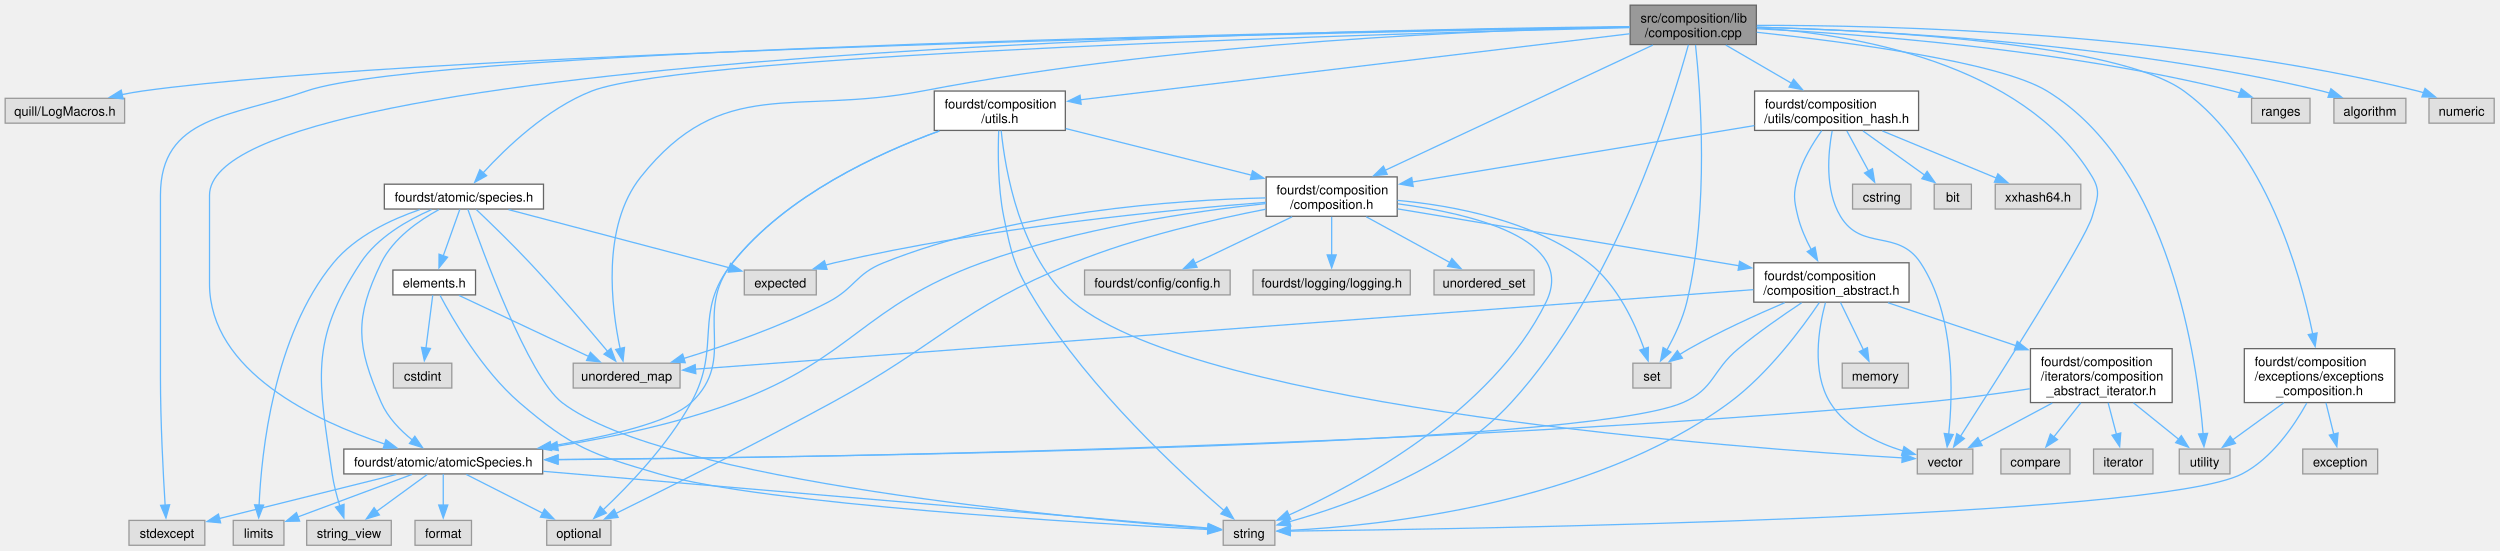
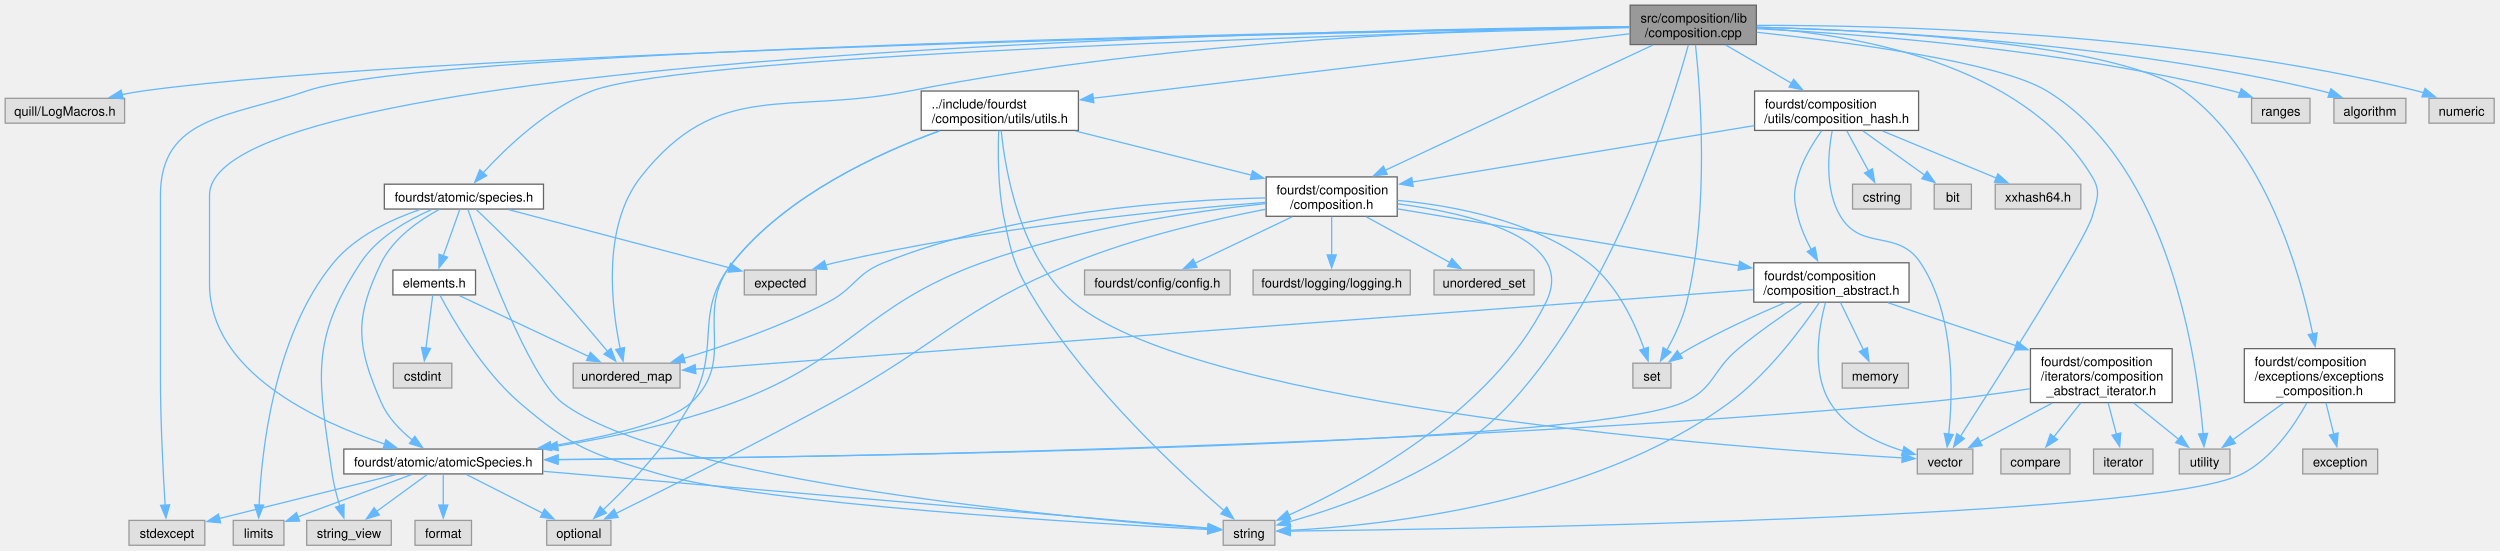
<svg xmlns="http://www.w3.org/2000/svg" xmlns:xlink="http://www.w3.org/1999/xlink" width="1936pt" height="426pt" viewBox="0.00 0.00 1936.00 426.00">
  <g id="graph0" class="graph" transform="scale(1 1) rotate(0) translate(4 422.25)">
    <g id="Node000001" class="node">
      <g id="a_Node000001">
        <a xlink:title=" ">
          <polygon fill="#999999" stroke="#666666" points="1356.12,-418.25 1258.38,-418.25 1258.38,-387.75 1356.12,-387.75 1356.12,-418.25" />
          <text xml:space="preserve" text-anchor="start" x="1266.38" y="-404.75" font-family="Helvetica,sans-Serif" font-size="10.00">src/composition/lib</text>
          <text xml:space="preserve" text-anchor="middle" x="1307.25" y="-393.5" font-family="Helvetica,sans-Serif" font-size="10.00">/composition.cpp</text>
        </a>
      </g>
    </g>
    <g id="Node000002" class="node">
      <g id="a_Node000002">
        <a xlink:title=" ">
          <polygon fill="#e0e0e0" stroke="#999999" points="92.5,-346.12 0,-346.12 0,-326.88 92.5,-326.88 92.5,-346.12" />
          <text xml:space="preserve" text-anchor="middle" x="46.25" y="-332.62" font-family="Helvetica,sans-Serif" font-size="10.00">quill/LogMacros.h</text>
        </a>
      </g>
    </g>
    <g id="edge1_Node000001_Node000002" class="edge">
      <g id="a_edge1_Node000001_Node000002">
        <a xlink:title=" ">
          <path fill="none" stroke="#63b8ff" d="M1258.19,-401.2C1062.11,-397.81 334.42,-383.32 106.25,-351.75 101.02,-351.03 95.59,-350.05 90.21,-348.95" />
          <polygon fill="#63b8ff" stroke="#63b8ff" points="91.36,-345.62 80.84,-346.89 89.85,-352.46 91.36,-345.62" />
        </a>
      </g>
    </g>
    <g id="Node000003" class="node">
      <g id="a_Node000003">
        <a xlink:title=" ">
          <polygon fill="#e0e0e0" stroke="#999999" points="154.62,-19.25 95.88,-19.25 95.88,0 154.62,0 154.62,-19.25" />
          <text xml:space="preserve" text-anchor="middle" x="125.25" y="-5.75" font-family="Helvetica,sans-Serif" font-size="10.00">stdexcept</text>
        </a>
      </g>
    </g>
    <g id="edge2_Node000001_Node000003" class="edge">
      <g id="a_edge2_Node000001_Node000003">
        <a xlink:title=" ">
          <path fill="none" stroke="#63b8ff" d="M1257.98,-401.33C1060.3,-398.43 330.7,-385.52 233.25,-351.75 174.93,-331.54 120.25,-332.73 120.25,-271 120.25,-271 120.25,-271 120.25,-130.38 120.25,-95.44 122.4,-54.82 123.88,-30.99" />
          <polygon fill="#63b8ff" stroke="#63b8ff" points="127.37,-31.35 124.52,-21.14 120.38,-30.9 127.37,-31.35" />
        </a>
      </g>
    </g>
    <g id="Node000004" class="node">
      <g id="a_Node000004">
        <a xlink:title=" ">
          <polygon fill="#e0e0e0" stroke="#999999" points="522.62,-141 439.88,-141 439.88,-121.75 522.62,-121.75 522.62,-141" />
          <text xml:space="preserve" text-anchor="middle" x="481.25" y="-127.5" font-family="Helvetica,sans-Serif" font-size="10.00">unordered_map</text>
        </a>
      </g>
    </g>
    <g id="edge3_Node000001_Node000004" class="edge">
      <g id="a_edge3_Node000001_Node000004">
        <a xlink:title=" ">
-           <path fill="none" stroke="#63b8ff" d="M1258.02,-401.37C1155.28,-399.3 910.96,-390.36 710.25,-351.75 610.78,-332.62 555.41,-364.44 492.25,-285.25 461.49,-246.68 469.51,-183.8 476.28,-152.05" />
-           <polygon fill="#63b8ff" stroke="#63b8ff" points="479.61,-153.19 478.47,-142.65 472.79,-151.6 479.61,-153.19" />
+           <path fill="none" stroke="#63b8ff" d="M1257.95,-401.69C1153.88,-400.21 904.57,-392.32 700.25,-351.75 605.05,-332.85 552.26,-361.53 492.25,-285.25 461.75,-246.48 469.66,-183.69 476.34,-152" />
+           <polygon fill="#63b8ff" stroke="#63b8ff" points="479.66,-153.16 478.5,-142.63 472.84,-151.59 479.66,-153.16" />
        </a>
      </g>
    </g>
    <g id="Node000005" class="node">
      <g id="a_Node000005">
        <a xlink:title=" ">
          <polygon fill="#e0e0e0" stroke="#999999" points="1523.75,-74.5 1480.75,-74.5 1480.75,-55.25 1523.75,-55.25 1523.75,-74.5" />
          <text xml:space="preserve" text-anchor="middle" x="1502.25" y="-61" font-family="Helvetica,sans-Serif" font-size="10.00">vector</text>
        </a>
      </g>
    </g>
    <g id="edge4_Node000001_Node000005" class="edge">
      <g id="a_edge4_Node000001_Node000005">
        <a xlink:title=" ">
          <path fill="none" stroke="#63b8ff" d="M1356.61,-400.78C1429.37,-395.93 1562.58,-374.6 1616.25,-285.25 1623.23,-273.63 1619.89,-267.81 1616.25,-254.75 1611.03,-236 1542.24,-127.97 1514.11,-84.25" />
          <polygon fill="#63b8ff" stroke="#63b8ff" points="1517.22,-82.61 1508.86,-76.1 1511.34,-86.4 1517.22,-82.61" />
        </a>
      </g>
    </g>
    <g id="Node000006" class="node">
      <g id="a_Node000006">
        <a xlink:title=" ">
          <polygon fill="#e0e0e0" stroke="#999999" points="1784.88,-346.12 1739.62,-346.12 1739.62,-326.88 1784.88,-326.88 1784.88,-346.12" />
          <text xml:space="preserve" text-anchor="middle" x="1762.25" y="-332.62" font-family="Helvetica,sans-Serif" font-size="10.00">ranges</text>
        </a>
      </g>
    </g>
    <g id="edge5_Node000001_Node000006" class="edge">
      <g id="a_edge5_Node000001_Node000006">
        <a xlink:title=" ">
          <path fill="none" stroke="#63b8ff" d="M1356.55,-400.03C1435.46,-395.99 1594.56,-384.24 1725.25,-351.75 1727,-351.31 1728.79,-350.82 1730.57,-350.28" />
          <polygon fill="#63b8ff" stroke="#63b8ff" points="1731.65,-353.61 1739.98,-347.05 1729.38,-346.99 1731.65,-353.61" />
        </a>
      </g>
    </g>
    <g id="Node000007" class="node">
      <g id="a_Node000007">
        <a xlink:title=" ">
          <polygon fill="#e0e0e0" stroke="#999999" points="1859.12,-346.12 1803.38,-346.12 1803.38,-326.88 1859.12,-326.88 1859.12,-346.12" />
          <text xml:space="preserve" text-anchor="middle" x="1831.25" y="-332.62" font-family="Helvetica,sans-Serif" font-size="10.00">algorithm</text>
        </a>
      </g>
    </g>
    <g id="edge6_Node000001_Node000007" class="edge">
      <g id="a_edge6_Node000001_Node000007">
        <a xlink:title=" ">
          <path fill="none" stroke="#63b8ff" d="M1356.35,-401.21C1445.01,-398.84 1637.2,-389.39 1794.25,-351.75 1796.14,-351.3 1798.06,-350.77 1799.98,-350.2" />
          <polygon fill="#63b8ff" stroke="#63b8ff" points="1801.06,-353.53 1809.38,-346.97 1798.79,-346.9 1801.06,-353.53" />
        </a>
      </g>
    </g>
    <g id="Node000008" class="node">
      <g id="a_Node000008">
        <a xlink:title=" ">
          <polygon fill="#e0e0e0" stroke="#999999" points="1290,-141 1260.5,-141 1260.5,-121.75 1290,-121.75 1290,-141" />
          <text xml:space="preserve" text-anchor="middle" x="1275.25" y="-127.5" font-family="Helvetica,sans-Serif" font-size="10.00">set</text>
        </a>
      </g>
    </g>
    <g id="edge7_Node000001_Node000008" class="edge">
      <g id="a_edge7_Node000001_Node000008">
        <a xlink:title=" ">
          <path fill="none" stroke="#63b8ff" d="M1309,-387.47C1312.75,-352.54 1319.88,-261.32 1302.25,-188.25 1299.1,-175.19 1292.61,-161.6 1286.79,-151.09" />
          <polygon fill="#63b8ff" stroke="#63b8ff" points="1289.96,-149.58 1281.89,-142.71 1283.91,-153.11 1289.96,-149.58" />
        </a>
      </g>
    </g>
    <g id="Node000009" class="node">
      <g id="a_Node000009">
        <a xlink:title=" ">
          <polygon fill="#e0e0e0" stroke="#999999" points="983.25,-19.25 943.25,-19.25 943.25,0 983.25,0 983.25,-19.25" />
          <text xml:space="preserve" text-anchor="middle" x="963.25" y="-5.75" font-family="Helvetica,sans-Serif" font-size="10.00">string</text>
        </a>
      </g>
    </g>
    <g id="edge8_Node000001_Node000009" class="edge">
      <g id="a_edge8_Node000001_Node000009">
        <a xlink:title=" ">
          <path fill="none" stroke="#63b8ff" d="M1303.5,-387.56C1291.03,-341.96 1247.13,-198.8 1166.25,-110.5 1118.76,-58.65 1038.43,-30.48 994.41,-18.22" />
          <polygon fill="#63b8ff" stroke="#63b8ff" points="995.55,-14.91 984.99,-15.71 993.74,-21.67 995.55,-14.91" />
        </a>
      </g>
    </g>
    <g id="Node000010" class="node">
      <g id="a_Node000010">
        <a xlink:title=" ">
          <polygon fill="#e0e0e0" stroke="#999999" points="1722.88,-74.5 1683.62,-74.5 1683.62,-55.25 1722.88,-55.25 1722.88,-74.5" />
          <text xml:space="preserve" text-anchor="middle" x="1703.25" y="-61" font-family="Helvetica,sans-Serif" font-size="10.00">utility</text>
        </a>
      </g>
    </g>
    <g id="edge9_Node000001_Node000010" class="edge">
      <g id="a_edge9_Node000001_Node000010">
        <a xlink:title=" ">
          <path fill="none" stroke="#63b8ff" d="M1356.4,-397.26C1424.74,-389.95 1544.27,-374.37 1581.25,-351.75 1676.92,-293.23 1697.66,-141.3 1702.08,-86.21" />
          <polygon fill="#63b8ff" stroke="#63b8ff" points="1705.56,-86.65 1702.75,-76.43 1698.57,-86.17 1705.56,-86.65" />
        </a>
      </g>
    </g>
    <g id="Node000011" class="node">
      <g id="a_Node000011">
        <a xlink:href="atomic_species_8h.html" target="_top" xlink:title=" ">
          <polygon fill="white" stroke="#666666" points="416.25,-74.5 262.25,-74.5 262.25,-55.25 416.25,-55.25 416.25,-74.5" />
          <text xml:space="preserve" text-anchor="middle" x="339.25" y="-61" font-family="Helvetica,sans-Serif" font-size="10.00">fourdst/atomic/atomicSpecies.h</text>
        </a>
      </g>
    </g>
    <g id="edge10_Node000001_Node000011" class="edge">
      <g id="a_edge10_Node000001_Node000011">
        <a xlink:title=" ">
          <path fill="none" stroke="#63b8ff" d="M1257.88,-401.64C1037.95,-399.4 158.25,-383.43 158.25,-271 158.25,-271 158.25,-271 158.25,-202.5 158.25,-134.54 240.54,-96.11 294.14,-78.29" />
          <polygon fill="#63b8ff" stroke="#63b8ff" points="294.87,-81.73 303.34,-75.36 292.75,-75.06 294.87,-81.73" />
        </a>
      </g>
    </g>
    <g id="Node000016" class="node">
      <g id="a_Node000016">
        <a xlink:href="species_8h.html" target="_top" xlink:title=" ">
          <polygon fill="white" stroke="#666666" points="416.88,-279.62 293.62,-279.62 293.62,-260.38 416.88,-260.38 416.88,-279.62" />
          <text xml:space="preserve" text-anchor="middle" x="355.25" y="-266.12" font-family="Helvetica,sans-Serif" font-size="10.00">fourdst/atomic/species.h</text>
        </a>
      </g>
    </g>
    <g id="edge17_Node000001_Node000016" class="edge">
      <g id="a_edge17_Node000001_Node000016">
        <a xlink:title=" ">
          <path fill="none" stroke="#63b8ff" d="M1257.94,-400.86C1087.41,-396.68 529.06,-380.9 454.25,-351.75 419.62,-338.26 387.9,-307.83 370.13,-288.42" />
          <polygon fill="#63b8ff" stroke="#63b8ff" points="372.83,-286.19 363.57,-281.03 367.59,-290.83 372.83,-286.19" />
        </a>
      </g>
    </g>
    <g id="Node000020" class="node">
      <g id="a_Node000020">
        <a xlink:href="composition_8h.html" target="_top" xlink:title=" ">
          <polygon fill="white" stroke="#666666" points="1078,-285.25 976.5,-285.25 976.5,-254.75 1078,-254.75 1078,-285.25" />
          <text xml:space="preserve" text-anchor="start" x="984.5" y="-271.75" font-family="Helvetica,sans-Serif" font-size="10.00">fourdst/composition</text>
          <text xml:space="preserve" text-anchor="middle" x="1027.25" y="-260.5" font-family="Helvetica,sans-Serif" font-size="10.00">/composition.h</text>
        </a>
      </g>
    </g>
    <g id="edge28_Node000001_Node000020" class="edge">
      <g id="a_edge28_Node000001_Node000020">
        <a xlink:title=" ">
          <path fill="none" stroke="#63b8ff" d="M1275.95,-387.35C1225.27,-363.64 1125.25,-316.85 1068.72,-290.4" />
          <polygon fill="#63b8ff" stroke="#63b8ff" points="1070.26,-287.26 1059.72,-286.19 1067.3,-293.6 1070.26,-287.26" />
        </a>
      </g>
    </g>
    <g id="Node000029" class="node">
      <g id="a_Node000029">
        <a xlink:title=" ">
          <polygon fill="#e0e0e0" stroke="#999999" points="1927.5,-346.12 1877,-346.12 1877,-326.88 1927.5,-326.88 1927.5,-346.12" />
          <text xml:space="preserve" text-anchor="middle" x="1902.25" y="-332.62" font-family="Helvetica,sans-Serif" font-size="10.00">numeric</text>
        </a>
      </g>
    </g>
    <g id="edge51_Node000001_Node000029" class="edge">
      <g id="a_edge51_Node000001_Node000029">
        <a xlink:title=" ">
          <path fill="none" stroke="#63b8ff" d="M1356.48,-402.62C1455.14,-402.77 1683.41,-397.59 1868.25,-351.75 1869.84,-351.36 1871.46,-350.9 1873.07,-350.39" />
          <polygon fill="#63b8ff" stroke="#63b8ff" points="1873.94,-353.8 1882.12,-347.07 1871.53,-347.23 1873.94,-353.8" />
        </a>
      </g>
    </g>
    <g id="Node000030" class="node">
      <g id="a_Node000030">
        <a xlink:href="composition__hash_8h.html" target="_top" xlink:title=" ">
          <polygon fill="white" stroke="#666666" points="1481.75,-351.75 1354.75,-351.75 1354.75,-321.25 1481.75,-321.25 1481.75,-351.75" />
          <text xml:space="preserve" text-anchor="start" x="1362.75" y="-338.25" font-family="Helvetica,sans-Serif" font-size="10.00">fourdst/composition</text>
          <text xml:space="preserve" text-anchor="middle" x="1418.25" y="-327" font-family="Helvetica,sans-Serif" font-size="10.00">/utils/composition_hash.h</text>
        </a>
      </g>
    </g>
    <g id="edge52_Node000001_Node000030" class="edge">
      <g id="a_edge52_Node000001_Node000030">
        <a xlink:title=" ">
          <path fill="none" stroke="#63b8ff" d="M1332.44,-387.36C1347.48,-378.62 1366.81,-367.39 1383.31,-357.8" />
          <polygon fill="#63b8ff" stroke="#63b8ff" points="1384.97,-360.89 1391.85,-352.84 1381.45,-354.84 1384.97,-360.89" />
        </a>
      </g>
    </g>
    <g id="Node000034" class="node">
      <g id="a_Node000034">
        <a xlink:href="utils_8h.html" target="_top" xlink:title=" ">
-           <polygon fill="white" stroke="#666666" points="821,-351.75 719.5,-351.75 719.5,-321.25 821,-321.25 821,-351.75" />
-           <text xml:space="preserve" text-anchor="start" x="727.5" y="-338.25" font-family="Helvetica,sans-Serif" font-size="10.00">fourdst/composition</text>
-           <text xml:space="preserve" text-anchor="middle" x="770.25" y="-327" font-family="Helvetica,sans-Serif" font-size="10.00">/utils.h</text>
+           <polygon fill="white" stroke="#666666" points="831.12,-351.75 709.38,-351.75 709.38,-321.25 831.12,-321.25 831.12,-351.75" />
+           <text xml:space="preserve" text-anchor="start" x="717.38" y="-338.25" font-family="Helvetica,sans-Serif" font-size="10.00">../include/fourdst</text>
+           <text xml:space="preserve" text-anchor="middle" x="770.25" y="-327" font-family="Helvetica,sans-Serif" font-size="10.00">/composition/utils/utils.h</text>
        </a>
      </g>
    </g>
    <g id="edge59_Node000001_Node000034" class="edge">
      <g id="a_edge59_Node000001_Node000034">
        <a xlink:title=" ">
-           <path fill="none" stroke="#63b8ff" d="M1258.17,-396.11C1160.24,-384.34 940.74,-357.98 832.72,-345" />
-           <polygon fill="#63b8ff" stroke="#63b8ff" points="833.22,-341.54 822.87,-343.82 832.38,-348.49 833.22,-341.54" />
+           <path fill="none" stroke="#63b8ff" d="M1258.17,-396.11C1163.15,-384.69 953.64,-359.53 842.61,-346.19" />
+           <polygon fill="#63b8ff" stroke="#63b8ff" points="843.05,-342.72 832.7,-345 842.22,-349.67 843.05,-342.72" />
        </a>
      </g>
    </g>
    <g id="Node000035" class="node">
      <g id="a_Node000035">
        <a xlink:href="exceptions__composition_8h.html" target="_top" xlink:title=" ">
          <polygon fill="white" stroke="#666666" points="1850.5,-152.25 1734,-152.25 1734,-110.5 1850.5,-110.5 1850.5,-152.25" />
          <text xml:space="preserve" text-anchor="start" x="1742" y="-138.75" font-family="Helvetica,sans-Serif" font-size="10.00">fourdst/composition</text>
          <text xml:space="preserve" text-anchor="start" x="1742" y="-127.5" font-family="Helvetica,sans-Serif" font-size="10.00">/exceptions/exceptions</text>
          <text xml:space="preserve" text-anchor="middle" x="1792.25" y="-116.25" font-family="Helvetica,sans-Serif" font-size="10.00">_composition.h</text>
        </a>
      </g>
    </g>
    <g id="edge65_Node000001_Node000035" class="edge">
      <g id="a_edge65_Node000001_Node000035">
        <a xlink:title=" ">
          <path fill="none" stroke="#63b8ff" d="M1356.58,-401.19C1447.16,-398.81 1635.48,-389.33 1687.25,-351.75 1750.23,-306.03 1776.95,-212.44 1786.97,-163.6" />
          <polygon fill="#63b8ff" stroke="#63b8ff" points="1790.37,-164.45 1788.84,-153.97 1783.5,-163.12 1790.37,-164.45" />
        </a>
      </g>
    </g>
    <g id="edge16_Node000011_Node000003" class="edge">
      <g id="a_edge16_Node000011_Node000003">
        <a xlink:title=" ">
          <path fill="none" stroke="#63b8ff" d="M302.95,-54.84C264.96,-45.39 205.46,-30.58 165.91,-20.74" />
          <polygon fill="#63b8ff" stroke="#63b8ff" points="166.84,-17.37 156.3,-18.35 165.15,-24.16 166.84,-17.37" />
        </a>
      </g>
    </g>
    <g id="edge13_Node000011_Node000009" class="edge">
      <g id="a_edge13_Node000011_Node000009">
        <a xlink:title=" ">
          <path fill="none" stroke="#63b8ff" d="M416.7,-57.27C554.6,-45.5 837.06,-21.39 931.62,-13.32" />
          <polygon fill="#63b8ff" stroke="#63b8ff" points="931.76,-16.82 941.43,-12.49 931.17,-9.85 931.76,-16.82" />
        </a>
      </g>
    </g>
    <g id="Node000012" class="node">
      <g id="a_Node000012">
        <a xlink:title=" ">
          <polygon fill="#e0e0e0" stroke="#999999" points="361.12,-19.25 317.38,-19.25 317.38,0 361.12,0 361.12,-19.25" />
          <text xml:space="preserve" text-anchor="middle" x="339.25" y="-5.75" font-family="Helvetica,sans-Serif" font-size="10.00">format</text>
        </a>
      </g>
    </g>
    <g id="edge11_Node000011_Node000012" class="edge">
      <g id="a_edge11_Node000011_Node000012">
        <a xlink:title=" ">
          <path fill="none" stroke="#63b8ff" d="M339.25,-55.08C339.25,-48.57 339.25,-39.42 339.25,-31.12" />
          <polygon fill="#63b8ff" stroke="#63b8ff" points="342.75,-31.12 339.25,-21.12 335.75,-31.12 342.75,-31.12" />
        </a>
      </g>
    </g>
    <g id="Node000013" class="node">
      <g id="a_Node000013">
        <a xlink:title=" ">
          <polygon fill="#e0e0e0" stroke="#999999" points="299,-19.25 233.5,-19.25 233.5,0 299,0 299,-19.25" />
          <text xml:space="preserve" text-anchor="middle" x="266.25" y="-5.75" font-family="Helvetica,sans-Serif" font-size="10.00">string_view</text>
        </a>
      </g>
    </g>
    <g id="edge12_Node000011_Node000013" class="edge">
      <g id="a_edge12_Node000011_Node000013">
        <a xlink:title=" ">
          <path fill="none" stroke="#63b8ff" d="M326.87,-54.84C316.1,-46.99 300.28,-35.45 287.5,-26.12" />
          <polygon fill="#63b8ff" stroke="#63b8ff" points="289.81,-23.48 279.67,-20.42 285.69,-29.14 289.81,-23.48" />
        </a>
      </g>
    </g>
    <g id="Node000014" class="node">
      <g id="a_Node000014">
        <a xlink:title=" ">
          <polygon fill="#e0e0e0" stroke="#999999" points="469.12,-19.25 419.38,-19.25 419.38,0 469.12,0 469.12,-19.25" />
          <text xml:space="preserve" text-anchor="middle" x="444.25" y="-5.75" font-family="Helvetica,sans-Serif" font-size="10.00">optional</text>
        </a>
      </g>
    </g>
    <g id="edge14_Node000011_Node000014" class="edge">
      <g id="a_edge14_Node000011_Node000014">
        <a xlink:title=" ">
          <path fill="none" stroke="#63b8ff" d="M357.06,-54.84C373.28,-46.62 397.49,-34.34 416.28,-24.81" />
          <polygon fill="#63b8ff" stroke="#63b8ff" points="417.67,-28.03 425,-20.39 414.5,-21.79 417.67,-28.03" />
        </a>
      </g>
    </g>
    <g id="Node000015" class="node">
      <g id="a_Node000015">
        <a xlink:title=" ">
          <polygon fill="#e0e0e0" stroke="#999999" points="215.88,-19.25 176.62,-19.25 176.62,0 215.88,0 215.88,-19.25" />
          <text xml:space="preserve" text-anchor="middle" x="196.25" y="-5.75" font-family="Helvetica,sans-Serif" font-size="10.00">limits</text>
        </a>
      </g>
    </g>
    <g id="edge15_Node000011_Node000015" class="edge">
      <g id="a_edge15_Node000011_Node000015">
        <a xlink:title=" ">
          <path fill="none" stroke="#63b8ff" d="M314.99,-54.84C290.59,-45.75 252.9,-31.72 226.54,-21.91" />
          <polygon fill="#63b8ff" stroke="#63b8ff" points="228.03,-18.72 217.43,-18.51 225.58,-25.28 228.03,-18.72" />
        </a>
      </g>
    </g>
    <g id="edge18_Node000016_Node000004" class="edge">
      <g id="a_edge18_Node000016_Node000004">
        <a xlink:title=" ">
          <path fill="none" stroke="#63b8ff" d="M364.87,-259.95C375.29,-250.05 392.3,-233.61 406.25,-218.75 427.93,-195.66 451.7,-167.82 466.55,-150.11" />
          <polygon fill="#63b8ff" stroke="#63b8ff" points="469.12,-152.49 472.84,-142.57 463.74,-148 469.12,-152.49" />
        </a>
      </g>
    </g>
    <g id="edge20_Node000016_Node000009" class="edge">
      <g id="a_edge20_Node000016_Node000009">
        <a xlink:title=" ">
          <path fill="none" stroke="#63b8ff" d="M358.32,-260.07C368.97,-229.61 405.1,-130.57 431.25,-110.5 511.03,-49.26 829.33,-20.61 931.5,-12.86" />
          <polygon fill="#63b8ff" stroke="#63b8ff" points="931.64,-16.36 941.35,-12.13 931.12,-9.38 931.64,-16.36" />
        </a>
      </g>
    </g>
    <g id="edge22_Node000016_Node000011" class="edge">
      <g id="a_edge22_Node000016_Node000011">
        <a xlink:title=" ">
          <path fill="none" stroke="#63b8ff" d="M335.88,-259.92C320.63,-251.6 300.45,-237.68 291.25,-218.75 270.21,-175.48 272.03,-154.61 291.25,-110.5 296.29,-98.92 305.99,-88.99 315.35,-81.46" />
          <polygon fill="#63b8ff" stroke="#63b8ff" points="317.24,-84.42 323.2,-75.66 313.08,-78.79 317.24,-84.42" />
        </a>
      </g>
    </g>
    <g id="edge19_Node000016_Node000013" class="edge">
      <g id="a_edge19_Node000016_Node000013">
        <a xlink:title=" ">
          <path fill="none" stroke="#63b8ff" d="M330.15,-259.9C311.9,-251.93 288.21,-238.5 275.25,-218.75 235.03,-157.45 242.89,-127.84 253.25,-55.25 254.43,-46.97 256.79,-38.07 259.18,-30.42" />
          <polygon fill="#63b8ff" stroke="#63b8ff" points="262.43,-31.72 262.3,-21.12 255.8,-29.49 262.43,-31.72" />
        </a>
      </g>
    </g>
    <g id="edge21_Node000016_Node000015" class="edge">
      <g id="a_edge21_Node000016_Node000015">
        <a xlink:title=" ">
          <path fill="none" stroke="#63b8ff" d="M321.14,-259.93C299.06,-252.37 271.34,-239.44 254.25,-218.75 207.79,-162.51 198.45,-71.6 196.64,-31.16" />
          <polygon fill="#63b8ff" stroke="#63b8ff" points="200.14,-31.1 196.32,-21.22 193.14,-31.32 200.14,-31.1" />
        </a>
      </g>
    </g>
    <g id="Node000017" class="node">
      <g id="a_Node000017">
        <a xlink:href="elements_8h.html" target="_top" xlink:title="Provides mappings between atomic numbers and element symbols for the periodic table.">
          <polygon fill="white" stroke="#666666" points="364.25,-213.12 300.25,-213.12 300.25,-193.88 364.25,-193.88 364.25,-213.12" />
          <text xml:space="preserve" text-anchor="middle" x="332.25" y="-199.62" font-family="Helvetica,sans-Serif" font-size="10.00">elements.h</text>
        </a>
      </g>
    </g>
    <g id="edge23_Node000016_Node000017" class="edge">
      <g id="a_edge23_Node000016_Node000017">
        <a xlink:title=" ">
          <path fill="none" stroke="#63b8ff" d="M352.05,-260.03C348.76,-250.79 343.51,-236.08 339.25,-224.13" />
          <polygon fill="#63b8ff" stroke="#63b8ff" points="342.58,-223.06 335.93,-214.82 335.99,-225.41 342.58,-223.06" />
        </a>
      </g>
    </g>
    <g id="Node000019" class="node">
      <g id="a_Node000019">
        <a xlink:title=" ">
          <polygon fill="#e0e0e0" stroke="#999999" points="628.12,-213.12 572.38,-213.12 572.38,-193.88 628.12,-193.88 628.12,-213.12" />
          <text xml:space="preserve" text-anchor="middle" x="600.25" y="-199.62" font-family="Helvetica,sans-Serif" font-size="10.00">expected</text>
        </a>
      </g>
    </g>
    <g id="edge27_Node000016_Node000019" class="edge">
      <g id="a_edge27_Node000016_Node000019">
        <a xlink:title=" ">
          <path fill="none" stroke="#63b8ff" d="M389.83,-259.9C434.92,-248.03 513.59,-227.31 560.91,-214.86" />
          <polygon fill="#63b8ff" stroke="#63b8ff" points="561.69,-218.27 570.47,-212.34 559.91,-211.5 561.69,-218.27" />
        </a>
      </g>
    </g>
    <g id="edge24_Node000017_Node000004" class="edge">
      <g id="a_edge24_Node000017_Node000004">
        <a xlink:title=" ">
          <path fill="none" stroke="#63b8ff" d="M351.42,-193.48C376.9,-181.48 422.17,-160.18 451.94,-146.17" />
          <polygon fill="#63b8ff" stroke="#63b8ff" points="453.22,-149.43 460.78,-142.01 450.24,-143.1 453.22,-149.43" />
        </a>
      </g>
    </g>
    <g id="edge26_Node000017_Node000009" class="edge">
      <g id="a_edge26_Node000017_Node000009">
        <a xlink:title=" ">
          <path fill="none" stroke="#63b8ff" d="M336.76,-193.58C346.11,-175.8 369.2,-135.51 398.25,-110.5 439.11,-75.33 454.51,-70.41 506.25,-55.25 586.43,-31.75 841.7,-16.82 931.57,-12.17" />
          <polygon fill="#63b8ff" stroke="#63b8ff" points="931.56,-15.68 941.37,-11.68 931.21,-8.69 931.56,-15.68" />
        </a>
      </g>
    </g>
    <g id="Node000018" class="node">
      <g id="a_Node000018">
        <a xlink:title=" ">
          <polygon fill="#e0e0e0" stroke="#999999" points="345.88,-141 300.62,-141 300.62,-121.75 345.88,-121.75 345.88,-141" />
          <text xml:space="preserve" text-anchor="middle" x="323.25" y="-127.5" font-family="Helvetica,sans-Serif" font-size="10.00">cstdint</text>
        </a>
      </g>
    </g>
    <g id="edge25_Node000017_Node000018" class="edge">
      <g id="a_edge25_Node000017_Node000018">
        <a xlink:title=" ">
          <path fill="none" stroke="#63b8ff" d="M331.11,-193.62C329.79,-183.35 327.58,-166.11 325.84,-152.54" />
          <polygon fill="#63b8ff" stroke="#63b8ff" points="329.35,-152.38 324.6,-142.91 322.4,-153.27 329.35,-152.38" />
        </a>
      </g>
    </g>
    <g id="edge30_Node000020_Node000004" class="edge">
      <g id="a_edge30_Node000020_Node000004">
        <a xlink:title=" ">
          <path fill="none" stroke="#63b8ff" d="M976.21,-269.01C906.79,-267.39 779.87,-258.58 680.25,-218.75 658.49,-210.05 658.03,-199.08 637.25,-188.25 601.19,-169.46 557.4,-154.39 525.4,-144.65" />
          <polygon fill="#63b8ff" stroke="#63b8ff" points="526.64,-141.37 516.06,-141.87 524.64,-148.08 526.64,-141.37" />
        </a>
      </g>
    </g>
    <g id="edge31_Node000020_Node000008" class="edge">
      <g id="a_edge31_Node000020_Node000008">
        <a xlink:title=" ">
          <path fill="none" stroke="#63b8ff" d="M1078.19,-267.07C1121.5,-263.06 1183.31,-251.47 1226.25,-218.75 1248.4,-201.88 1262.1,-171.92 1269.2,-152.1" />
          <polygon fill="#63b8ff" stroke="#63b8ff" points="1272.49,-153.31 1272.31,-142.72 1265.84,-151.11 1272.49,-153.31" />
        </a>
      </g>
    </g>
    <g id="edge29_Node000020_Node000009" class="edge">
      <g id="a_edge29_Node000020_Node000009">
        <a xlink:title=" ">
          <path fill="none" stroke="#63b8ff" d="M1078.49,-264.41C1135.71,-256.83 1217.34,-237.29 1193.25,-188.25 1151.3,-102.85 1046.34,-46.88 993.97,-23.32" />
          <polygon fill="#63b8ff" stroke="#63b8ff" points="995.59,-20.21 985.02,-19.4 992.77,-26.62 995.59,-20.21" />
        </a>
      </g>
    </g>
    <g id="edge50_Node000020_Node000011" class="edge">
      <g id="a_edge50_Node000020_Node000011">
        <a xlink:title=" ">
          <path fill="none" stroke="#63b8ff" d="M976.24,-264.6C920.76,-258.67 830.12,-245.58 756.25,-218.75 664.17,-185.31 656.12,-144.51 564.25,-110.5 520.54,-94.32 469.77,-83.6 427.53,-76.74" />
          <polygon fill="#63b8ff" stroke="#63b8ff" points="428.34,-73.33 417.91,-75.23 427.25,-80.24 428.34,-73.33" />
        </a>
      </g>
    </g>
    <g id="edge32_Node000020_Node000014" class="edge">
      <g id="a_edge32_Node000020_Node000014">
        <a xlink:title=" ">
          <path fill="none" stroke="#63b8ff" d="M976.29,-260.27C935.12,-252.26 876.18,-238.6 827.25,-218.75 738.26,-182.64 724.62,-156.37 640.25,-110.5 581.37,-78.48 511.1,-43.43 472.74,-24.54" />
          <polygon fill="#63b8ff" stroke="#63b8ff" points="474.67,-21.6 464.15,-20.33 471.59,-27.88 474.67,-21.6" />
        </a>
      </g>
    </g>
    <g id="edge34_Node000020_Node000019" class="edge">
      <g id="a_edge34_Node000020_Node000019">
        <a xlink:title=" ">
          <path fill="none" stroke="#63b8ff" d="M976.23,-265.56C901.97,-259.83 760.1,-246.15 642.25,-218.75 639.96,-218.22 637.63,-217.61 635.29,-216.96" />
          <polygon fill="#63b8ff" stroke="#63b8ff" points="636.48,-213.66 625.89,-214.06 634.42,-220.35 636.48,-213.66" />
        </a>
      </g>
    </g>
    <g id="Node000021" class="node">
      <g id="a_Node000021">
        <a xlink:title=" ">
          <polygon fill="#e0e0e0" stroke="#999999" points="1184,-213.12 1106.5,-213.12 1106.5,-193.88 1184,-193.88 1184,-213.12" />
          <text xml:space="preserve" text-anchor="middle" x="1145.25" y="-199.62" font-family="Helvetica,sans-Serif" font-size="10.00">unordered_set</text>
        </a>
      </g>
    </g>
    <g id="edge33_Node000020_Node000021" class="edge">
      <g id="a_edge33_Node000020_Node000021">
        <a xlink:title=" ">
          <path fill="none" stroke="#63b8ff" d="M1054.03,-254.36C1073.42,-243.76 1099.51,-229.5 1118.82,-218.95" />
          <polygon fill="#63b8ff" stroke="#63b8ff" points="1120.34,-222.1 1127.44,-214.24 1116.99,-215.96 1120.34,-222.1" />
        </a>
      </g>
    </g>
    <g id="Node000022" class="node">
      <g id="a_Node000022">
        <a xlink:title=" ">
          <polygon fill="#e0e0e0" stroke="#999999" points="948.62,-213.12 835.88,-213.12 835.88,-193.88 948.62,-193.88 948.62,-213.12" />
          <text xml:space="preserve" text-anchor="middle" x="892.25" y="-199.62" font-family="Helvetica,sans-Serif" font-size="10.00">fourdst/config/config.h</text>
        </a>
      </g>
    </g>
    <g id="edge35_Node000020_Node000022" class="edge">
      <g id="a_edge35_Node000020_Node000022">
        <a xlink:title=" ">
          <path fill="none" stroke="#63b8ff" d="M996.62,-254.36C974.02,-243.57 943.47,-228.97 921.27,-218.36" />
          <polygon fill="#63b8ff" stroke="#63b8ff" points="923.01,-215.32 912.47,-214.16 919.99,-221.63 923.01,-215.32" />
        </a>
      </g>
    </g>
    <g id="Node000023" class="node">
      <g id="a_Node000023">
        <a xlink:title=" ">
          <polygon fill="#e0e0e0" stroke="#999999" points="1088.12,-213.12 966.38,-213.12 966.38,-193.88 1088.12,-193.88 1088.12,-213.12" />
          <text xml:space="preserve" text-anchor="middle" x="1027.25" y="-199.62" font-family="Helvetica,sans-Serif" font-size="10.00">fourdst/logging/logging.h</text>
        </a>
      </g>
    </g>
    <g id="edge36_Node000020_Node000023" class="edge">
      <g id="a_edge36_Node000020_Node000023">
        <a xlink:title=" ">
          <path fill="none" stroke="#63b8ff" d="M1027.25,-254.36C1027.25,-245.58 1027.25,-234.27 1027.25,-224.65" />
          <polygon fill="#63b8ff" stroke="#63b8ff" points="1030.75,-224.84 1027.25,-214.84 1023.75,-224.84 1030.75,-224.84" />
        </a>
      </g>
    </g>
    <g id="Node000024" class="node">
      <g id="a_Node000024">
        <a xlink:href="composition__abstract_8h.html" target="_top" xlink:title=" ">
          <polygon fill="white" stroke="#666666" points="1474.38,-218.75 1354.12,-218.75 1354.12,-188.25 1474.38,-188.25 1474.38,-218.75" />
          <text xml:space="preserve" text-anchor="start" x="1362.12" y="-205.25" font-family="Helvetica,sans-Serif" font-size="10.00">fourdst/composition</text>
          <text xml:space="preserve" text-anchor="middle" x="1414.25" y="-194" font-family="Helvetica,sans-Serif" font-size="10.00">/composition_abstract.h</text>
        </a>
      </g>
    </g>
    <g id="edge37_Node000020_Node000024" class="edge">
      <g id="a_edge37_Node000020_Node000024">
        <a xlink:title=" ">
          <path fill="none" stroke="#63b8ff" d="M1078.24,-260.5C1146.03,-249.2 1266.17,-229.18 1342.92,-216.39" />
          <polygon fill="#63b8ff" stroke="#63b8ff" points="1343.13,-219.9 1352.42,-214.8 1341.98,-213 1343.13,-219.9" />
        </a>
      </g>
    </g>
    <g id="edge46_Node000024_Node000004" class="edge">
      <g id="a_edge46_Node000024_Node000004">
        <a xlink:title=" ">
          <path fill="none" stroke="#63b8ff" d="M1353.75,-197.95C1182.41,-185.07 695.82,-148.5 534.18,-136.35" />
          <polygon fill="#63b8ff" stroke="#63b8ff" points="534.85,-132.89 524.62,-135.63 534.33,-139.87 534.85,-132.89" />
        </a>
      </g>
    </g>
    <g id="edge48_Node000024_Node000005" class="edge">
      <g id="a_edge48_Node000024_Node000005">
        <a xlink:title=" ">
          <path fill="none" stroke="#63b8ff" d="M1409.6,-187.84C1404.43,-168.54 1398.57,-134.29 1413.25,-110.5 1425.53,-90.61 1449.66,-79.28 1469.71,-73.02" />
          <polygon fill="#63b8ff" stroke="#63b8ff" points="1470.47,-76.44 1479.16,-70.37 1468.59,-69.7 1470.47,-76.44" />
        </a>
      </g>
    </g>
    <g id="edge47_Node000024_Node000008" class="edge">
      <g id="a_edge47_Node000024_Node000008">
        <a xlink:title=" ">
          <path fill="none" stroke="#63b8ff" d="M1378.06,-187.84C1356.22,-178.53 1328.1,-165.74 1304.25,-152.25 1301.74,-150.83 1299.17,-149.26 1296.64,-147.64" />
          <polygon fill="#63b8ff" stroke="#63b8ff" points="1298.87,-144.92 1288.62,-142.22 1294.95,-150.72 1298.87,-144.92" />
        </a>
      </g>
    </g>
    <g id="edge45_Node000024_Node000009" class="edge">
      <g id="a_edge45_Node000024_Node000009">
        <a xlink:title=" ">
          <path fill="none" stroke="#63b8ff" d="M1404.89,-187.95C1391.52,-168.14 1365.23,-132.63 1335.25,-110.5 1228.41,-31.65 1063.49,-15.03 994.88,-11.54" />
          <polygon fill="#63b8ff" stroke="#63b8ff" points="995.25,-8.06 985.11,-11.11 994.94,-15.05 995.25,-8.06" />
        </a>
      </g>
    </g>
    <g id="edge38_Node000024_Node000011" class="edge">
      <g id="a_edge38_Node000024_Node000011">
        <a xlink:title=" ">
          <path fill="none" stroke="#63b8ff" d="M1391.19,-187.78C1376.71,-178.21 1357.89,-165.15 1342.25,-152.25 1321.71,-135.29 1323.69,-121.08 1299.25,-110.5 1220.66,-76.48 650.69,-68.32 428.03,-66.43" />
          <polygon fill="#63b8ff" stroke="#63b8ff" points="428.28,-62.93 418.25,-66.35 428.22,-69.93 428.28,-62.93" />
        </a>
      </g>
    </g>
    <g id="Node000025" class="node">
      <g id="a_Node000025">
        <a xlink:href="composition__abstract__iterator_8h.html" target="_top" xlink:title=" ">
          <polygon fill="white" stroke="#666666" points="1678.12,-152.25 1568.38,-152.25 1568.38,-110.5 1678.12,-110.5 1678.12,-152.25" />
          <text xml:space="preserve" text-anchor="start" x="1576.38" y="-138.75" font-family="Helvetica,sans-Serif" font-size="10.00">fourdst/composition</text>
          <text xml:space="preserve" text-anchor="start" x="1576.38" y="-127.5" font-family="Helvetica,sans-Serif" font-size="10.00">/iterators/composition</text>
          <text xml:space="preserve" text-anchor="middle" x="1623.25" y="-116.25" font-family="Helvetica,sans-Serif" font-size="10.00">_abstract_iterator.h</text>
        </a>
      </g>
    </g>
    <g id="edge39_Node000024_Node000025" class="edge">
      <g id="a_edge39_Node000024_Node000025">
        <a xlink:title=" ">
          <path fill="none" stroke="#63b8ff" d="M1458.06,-187.8C1486.78,-178.17 1524.85,-165.39 1557.2,-154.54" />
          <polygon fill="#63b8ff" stroke="#63b8ff" points="1558.13,-157.92 1566.5,-151.42 1555.9,-151.28 1558.13,-157.92" />
        </a>
      </g>
    </g>
    <g id="Node000028" class="node">
      <g id="a_Node000028">
        <a xlink:title=" ">
          <polygon fill="#e0e0e0" stroke="#999999" points="1473.88,-141 1422.62,-141 1422.62,-121.75 1473.88,-121.75 1473.88,-141" />
          <text xml:space="preserve" text-anchor="middle" x="1448.25" y="-127.5" font-family="Helvetica,sans-Serif" font-size="10.00">memory</text>
        </a>
      </g>
    </g>
    <g id="edge49_Node000024_Node000028" class="edge">
      <g id="a_edge49_Node000024_Node000028">
        <a xlink:title=" ">
          <path fill="none" stroke="#63b8ff" d="M1421.29,-187.97C1426.43,-177.38 1433.44,-162.93 1439.02,-151.42" />
          <polygon fill="#63b8ff" stroke="#63b8ff" points="1442.13,-153.02 1443.34,-142.49 1435.83,-149.97 1442.13,-153.02" />
        </a>
      </g>
    </g>
    <g id="edge40_Node000025_Node000005" class="edge">
      <g id="a_edge40_Node000025_Node000005">
        <a xlink:title=" ">
          <path fill="none" stroke="#63b8ff" d="M1585.3,-110.14C1567.1,-100.45 1545.74,-89.06 1529.23,-80.26" />
          <polygon fill="#63b8ff" stroke="#63b8ff" points="1530.98,-77.22 1520.51,-75.61 1527.68,-83.4 1530.98,-77.22" />
        </a>
      </g>
    </g>
    <g id="edge42_Node000025_Node000010" class="edge">
      <g id="a_edge42_Node000025_Node000010">
        <a xlink:title=" ">
          <path fill="none" stroke="#63b8ff" d="M1648.12,-110.32C1659.36,-101.26 1672.47,-90.69 1683.08,-82.14" />
          <polygon fill="#63b8ff" stroke="#63b8ff" points="1685.23,-84.9 1690.82,-75.9 1680.84,-79.45 1685.23,-84.9" />
        </a>
      </g>
    </g>
    <g id="edge44_Node000025_Node000011" class="edge">
      <g id="a_edge44_Node000025_Node000011">
        <a xlink:title=" ">
          <path fill="none" stroke="#63b8ff" d="M1567.88,-121.19C1542.2,-117.27 1511.25,-113.03 1483.25,-110.5 1090.9,-75.09 620.34,-67.76 427.86,-66.26" />
          <polygon fill="#63b8ff" stroke="#63b8ff" points="427.96,-62.76 417.93,-66.18 427.91,-69.76 427.96,-62.76" />
        </a>
      </g>
    </g>
    <g id="Node000026" class="node">
      <g id="a_Node000026">
        <a xlink:title=" ">
          <polygon fill="#e0e0e0" stroke="#999999" points="1663.25,-74.5 1617.25,-74.5 1617.25,-55.25 1663.25,-55.25 1663.25,-74.5" />
          <text xml:space="preserve" text-anchor="middle" x="1640.25" y="-61" font-family="Helvetica,sans-Serif" font-size="10.00">iterator</text>
        </a>
      </g>
    </g>
    <g id="edge41_Node000025_Node000026" class="edge">
      <g id="a_edge41_Node000025_Node000026">
        <a xlink:title=" ">
          <path fill="none" stroke="#63b8ff" d="M1628.54,-110.32C1630.58,-102.55 1632.92,-93.68 1634.97,-85.92" />
          <polygon fill="#63b8ff" stroke="#63b8ff" points="1638.31,-86.97 1637.47,-76.41 1631.54,-85.19 1638.31,-86.97" />
        </a>
      </g>
    </g>
    <g id="Node000027" class="node">
      <g id="a_Node000027">
        <a xlink:title=" ">
          <polygon fill="#e0e0e0" stroke="#999999" points="1599,-74.5 1545.5,-74.5 1545.5,-55.25 1599,-55.25 1599,-74.5" />
          <text xml:space="preserve" text-anchor="middle" x="1572.25" y="-61" font-family="Helvetica,sans-Serif" font-size="10.00">compare</text>
        </a>
      </g>
    </g>
    <g id="edge43_Node000025_Node000027" class="edge">
      <g id="a_edge43_Node000025_Node000027">
        <a xlink:title=" ">
          <path fill="none" stroke="#63b8ff" d="M1607.39,-110.32C1600.67,-101.81 1592.89,-91.98 1586.37,-83.73" />
          <polygon fill="#63b8ff" stroke="#63b8ff" points="1589.31,-81.81 1580.36,-76.13 1583.82,-86.15 1589.31,-81.81" />
        </a>
      </g>
    </g>
    <g id="edge54_Node000030_Node000005" class="edge">
      <g id="a_edge54_Node000030_Node000005">
        <a xlink:title=" ">
          <path fill="none" stroke="#63b8ff" d="M1414.82,-320.9C1411.64,-303.76 1409.04,-275.07 1421.25,-254.75 1437.66,-227.44 1465.68,-245.33 1483.25,-218.75 1510.35,-177.77 1508.34,-116.89 1505.04,-85.77" />
          <polygon fill="#63b8ff" stroke="#63b8ff" points="1508.57,-85.72 1503.87,-76.23 1501.62,-86.58 1508.57,-85.72" />
        </a>
      </g>
    </g>
    <g id="edge57_Node000030_Node000020" class="edge">
      <g id="a_edge57_Node000030_Node000020">
        <a xlink:title=" ">
          <path fill="none" stroke="#63b8ff" d="M1354.56,-324.99C1281.43,-312.93 1162.26,-293.27 1089.67,-281.3" />
          <polygon fill="#63b8ff" stroke="#63b8ff" points="1090.37,-277.86 1079.93,-279.69 1089.23,-284.77 1090.37,-277.86" />
        </a>
      </g>
    </g>
    <g id="edge58_Node000030_Node000024" class="edge">
      <g id="a_edge58_Node000030_Node000024">
        <a xlink:title=" ">
          <path fill="none" stroke="#63b8ff" d="M1406.77,-321.08C1399.92,-311.53 1391.87,-298.37 1388.25,-285.25 1384.65,-272.18 1385.04,-267.92 1388.25,-254.75 1390.39,-245.96 1394.36,-236.99 1398.56,-229.1" />
          <polygon fill="#63b8ff" stroke="#63b8ff" points="1401.58,-230.87 1403.53,-220.46 1395.51,-227.38 1401.58,-230.87" />
        </a>
      </g>
    </g>
    <g id="Node000031" class="node">
      <g id="a_Node000031">
        <a xlink:title=" ">
          <polygon fill="#e0e0e0" stroke="#999999" points="1475.88,-279.62 1430.62,-279.62 1430.62,-260.38 1475.88,-260.38 1475.88,-279.62" />
          <text xml:space="preserve" text-anchor="middle" x="1453.25" y="-266.12" font-family="Helvetica,sans-Serif" font-size="10.00">cstring</text>
        </a>
      </g>
    </g>
    <g id="edge53_Node000030_Node000031" class="edge">
      <g id="a_edge53_Node000030_Node000031">
        <a xlink:title=" ">
          <path fill="none" stroke="#63b8ff" d="M1426.19,-320.86C1431.17,-311.68 1437.65,-299.75 1443.01,-289.86" />
          <polygon fill="#63b8ff" stroke="#63b8ff" points="1446.05,-291.61 1447.74,-281.15 1439.89,-288.27 1446.05,-291.61" />
        </a>
      </g>
    </g>
    <g id="Node000032" class="node">
      <g id="a_Node000032">
        <a xlink:title=" ">
          <polygon fill="#e0e0e0" stroke="#999999" points="1522.65,-279.62 1493.85,-279.62 1493.85,-260.38 1522.65,-260.38 1522.65,-279.62" />
          <text xml:space="preserve" text-anchor="middle" x="1508.25" y="-266.12" font-family="Helvetica,sans-Serif" font-size="10.00">bit</text>
        </a>
      </g>
    </g>
    <g id="edge55_Node000030_Node000032" class="edge">
      <g id="a_edge55_Node000030_Node000032">
        <a xlink:title=" ">
          <path fill="none" stroke="#63b8ff" d="M1438.67,-320.86C1452.92,-310.66 1471.9,-297.05 1486.44,-286.63" />
          <polygon fill="#63b8ff" stroke="#63b8ff" points="1488.36,-289.56 1494.45,-280.89 1484.28,-283.87 1488.36,-289.56" />
        </a>
      </g>
    </g>
    <g id="Node000033" class="node">
      <g id="a_Node000033">
        <a xlink:title=" ">
          <polygon fill="#e0e0e0" stroke="#999999" points="1607.38,-279.62 1541.12,-279.62 1541.12,-260.38 1607.38,-260.38 1607.38,-279.62" />
          <text xml:space="preserve" text-anchor="middle" x="1574.25" y="-266.12" font-family="Helvetica,sans-Serif" font-size="10.00">xxhash64.h</text>
        </a>
      </g>
    </g>
    <g id="edge56_Node000030_Node000033" class="edge">
      <g id="a_edge56_Node000030_Node000033">
        <a xlink:title=" ">
          <path fill="none" stroke="#63b8ff" d="M1453.65,-320.86C1480.24,-309.87 1516.35,-294.94 1542.11,-284.29" />
          <polygon fill="#63b8ff" stroke="#63b8ff" points="1543.16,-287.64 1551.06,-280.59 1540.48,-281.17 1543.16,-287.64" />
        </a>
      </g>
    </g>
    <g id="edge62_Node000034_Node000005" class="edge">
      <g id="a_edge62_Node000034_Node000005">
        <a xlink:title=" ">
          <path fill="none" stroke="#63b8ff" d="M771.31,-321.13C774.32,-291.32 785.65,-222.68 827.25,-188.25 927.37,-105.38 1347.4,-74.86 1469.08,-67.67" />
          <polygon fill="#63b8ff" stroke="#63b8ff" points="1469.25,-71.16 1479.03,-67.09 1468.84,-64.17 1469.25,-71.16" />
        </a>
      </g>
    </g>
    <g id="edge64_Node000034_Node000009" class="edge">
      <g id="a_edge64_Node000034_Node000009">
        <a xlink:title=" ">
          <path fill="none" stroke="#63b8ff" d="M769.4,-321.04C768.76,-304.76 768.66,-277.58 773.25,-254.75 779.47,-223.79 781.64,-215.1 798.25,-188.25 840.15,-120.53 910.25,-55.88 943.97,-26.76" />
          <polygon fill="#63b8ff" stroke="#63b8ff" points="945.98,-29.65 951.32,-20.5 941.44,-24.32 945.98,-29.65" />
        </a>
      </g>
    </g>
    <g id="edge61_Node000034_Node000011" class="edge">
      <g id="a_edge61_Node000034_Node000011">
        <a xlink:title=" ">
          <path fill="none" stroke="#63b8ff" d="M723.42,-320.83C676.27,-303.7 604.75,-270.88 563.25,-218.75 532,-179.5 567.76,-144.91 531.25,-110.5 515.21,-95.38 466.69,-84.18 422.44,-76.78" />
          <polygon fill="#63b8ff" stroke="#63b8ff" points="423.23,-73.36 412.8,-75.22 422.11,-80.27 423.23,-73.36" />
        </a>
      </g>
    </g>
    <g id="edge63_Node000034_Node000014" class="edge">
      <g id="a_edge63_Node000034_Node000014">
        <a xlink:title=" ">
          <path fill="none" stroke="#63b8ff" d="M723.42,-320.83C676.27,-303.7 604.75,-270.88 563.25,-218.75 532,-179.5 555.39,-154.48 531.25,-110.5 513.2,-77.61 482.82,-46.07 463.15,-27.53" />
          <polygon fill="#63b8ff" stroke="#63b8ff" points="465.55,-24.97 455.82,-20.76 460.8,-30.12 465.55,-24.97" />
        </a>
      </g>
    </g>
    <g id="edge60_Node000034_Node000020" class="edge">
      <g id="a_edge60_Node000034_Node000020">
        <a xlink:title=" ">
-           <path fill="none" stroke="#63b8ff" d="M821.33,-322.68C862.67,-312.3 921.06,-297.65 965.11,-286.6" />
-           <polygon fill="#63b8ff" stroke="#63b8ff" points="965.95,-289.99 974.8,-284.16 964.25,-283.2 965.95,-289.99" />
+           <path fill="none" stroke="#63b8ff" d="M828.89,-320.78C869.6,-310.57 923.75,-296.97 965.19,-286.58" />
+           <polygon fill="#63b8ff" stroke="#63b8ff" points="965.93,-290 974.78,-284.17 964.23,-283.21 965.93,-290" />
        </a>
      </g>
    </g>
    <g id="edge67_Node000035_Node000009" class="edge">
      <g id="a_edge67_Node000035_Node000009">
        <a xlink:title=" ">
          <path fill="none" stroke="#63b8ff" d="M1782.33,-110.07C1772.38,-92.17 1755.23,-67.14 1732.25,-55.25 1666.03,-20.99 1131.57,-12.56 994.95,-10.95" />
          <polygon fill="#63b8ff" stroke="#63b8ff" points="995.25,-7.45 985.21,-10.84 995.17,-14.45 995.25,-7.45" />
        </a>
      </g>
    </g>
    <g id="edge68_Node000035_Node000010" class="edge">
      <g id="a_edge68_Node000035_Node000010">
        <a xlink:title=" ">
          <path fill="none" stroke="#63b8ff" d="M1764.58,-110.32C1751.82,-101.08 1736.9,-90.26 1724.97,-81.62" />
          <polygon fill="#63b8ff" stroke="#63b8ff" points="1727.14,-78.87 1716.99,-75.83 1723.03,-84.54 1727.14,-78.87" />
        </a>
      </g>
    </g>
    <g id="Node000036" class="node">
      <g id="a_Node000036">
        <a xlink:title=" ">
          <polygon fill="#e0e0e0" stroke="#999999" points="1837.25,-74.5 1779.25,-74.5 1779.25,-55.25 1837.25,-55.25 1837.25,-74.5" />
          <text xml:space="preserve" text-anchor="middle" x="1808.25" y="-61" font-family="Helvetica,sans-Serif" font-size="10.00">exception</text>
        </a>
      </g>
    </g>
    <g id="edge66_Node000035_Node000036" class="edge">
      <g id="a_edge66_Node000035_Node000036">
        <a xlink:title=" ">
          <path fill="none" stroke="#63b8ff" d="M1797.22,-110.32C1799.15,-102.55 1801.35,-93.68 1803.28,-85.92" />
          <polygon fill="#63b8ff" stroke="#63b8ff" points="1806.62,-86.96 1805.64,-76.41 1799.83,-85.28 1806.62,-86.96" />
        </a>
      </g>
    </g>
  </g>
</svg>
